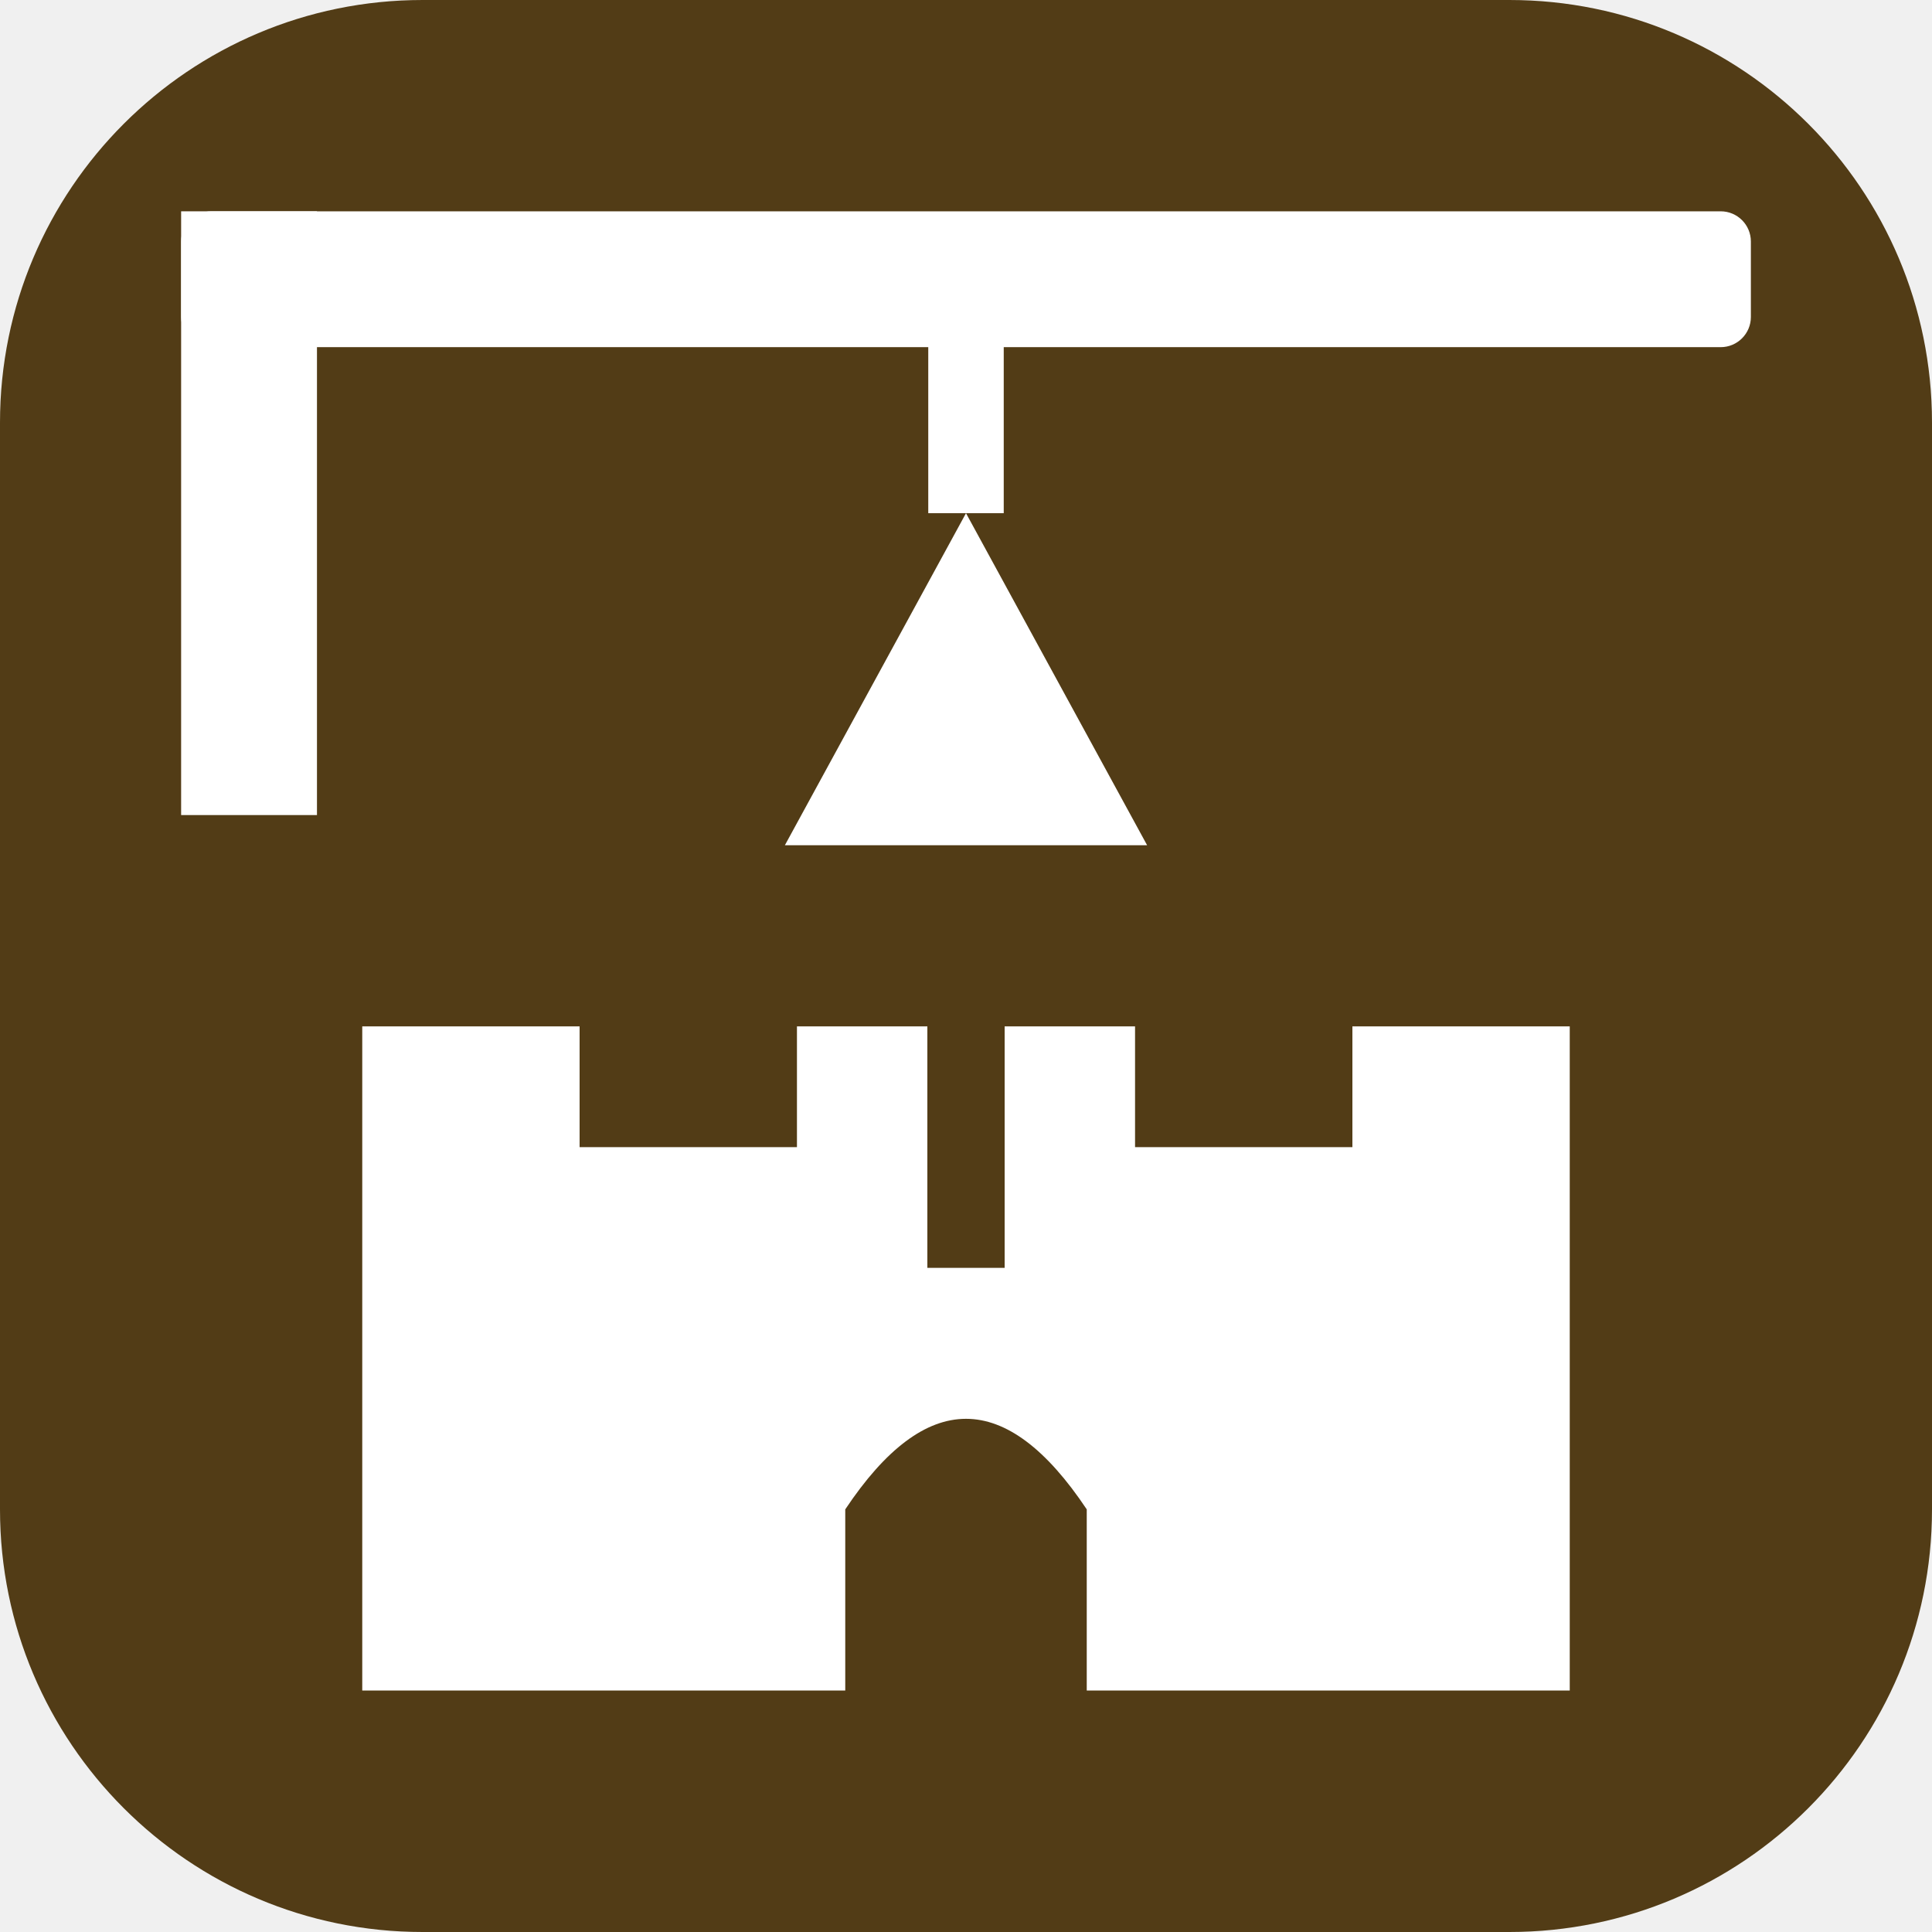
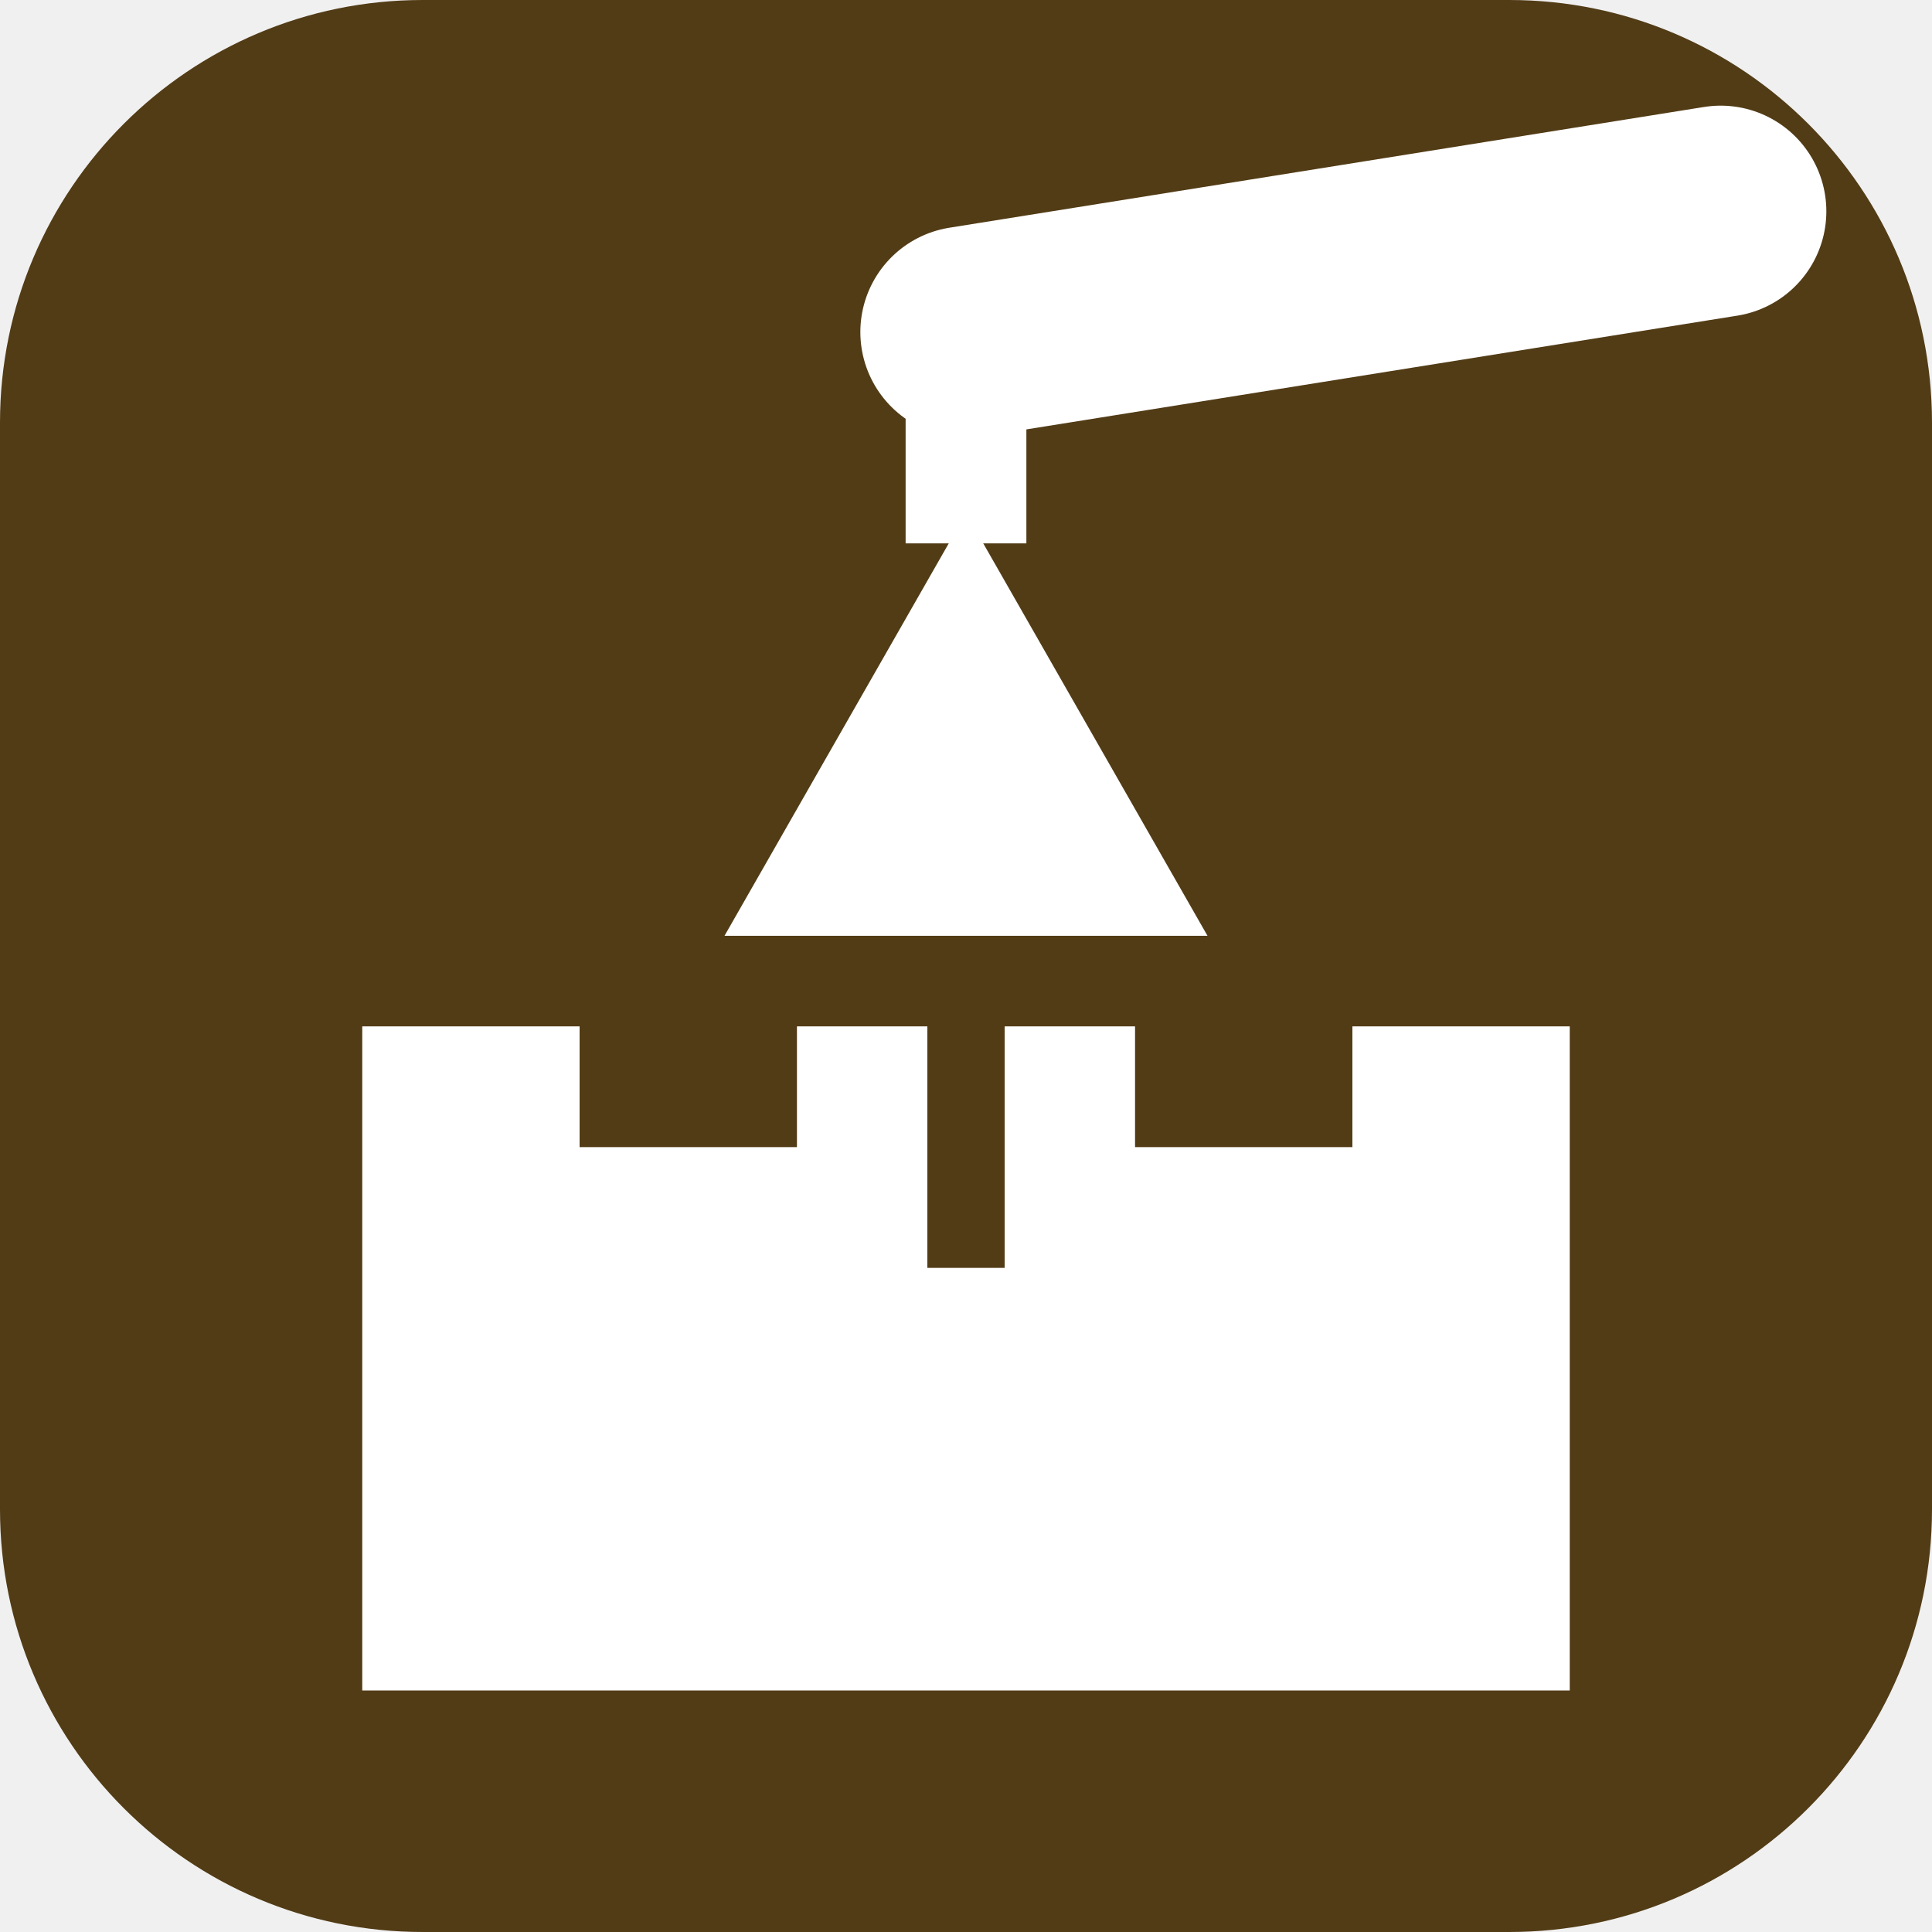
<svg xmlns="http://www.w3.org/2000/svg" viewBox="0 0 64 64">
  <rect width="64" height="64" rx="14" fill="#523C16" />
  <g fill="#FFFFFF">
-     <path fill-rule="evenodd" d="M12 56 V34 H19.2 V38 H26.4 V34 H30.72 V42 H33.28 V34 H37.6 V38 H44.8 V34 H52 V56 Z M28.0 56 V50 Q32.0 44 36.0 50 V56 Z" />
-     <path d="M32.0 17 L38.0 28 H26.0 Z" />
-     <rect x="6" y="7" width="52" height="4.5" rx="1" />
-     <rect x="6" y="7" width="4.5" height="20" />
-     <rect x="30.75" y="11" width="2.5" height="6" />
+     <path fill-rule="evenodd" d="M12 56 V34 H19.2 V38 H26.4 V34 H30.72 V42 H33.28 V34 H37.6 V38 H44.8 V34 H52 V56 Z" />
+     <path d="M32.0 17 L40.0 31 H24.0 Z" />
+     <path d="M57 7 L32.0 11" stroke="#FFF" stroke-width="7" stroke-linecap="round" />
+     <rect x="30.0" y="11" width="4" height="7" />
  </g>
</svg>
